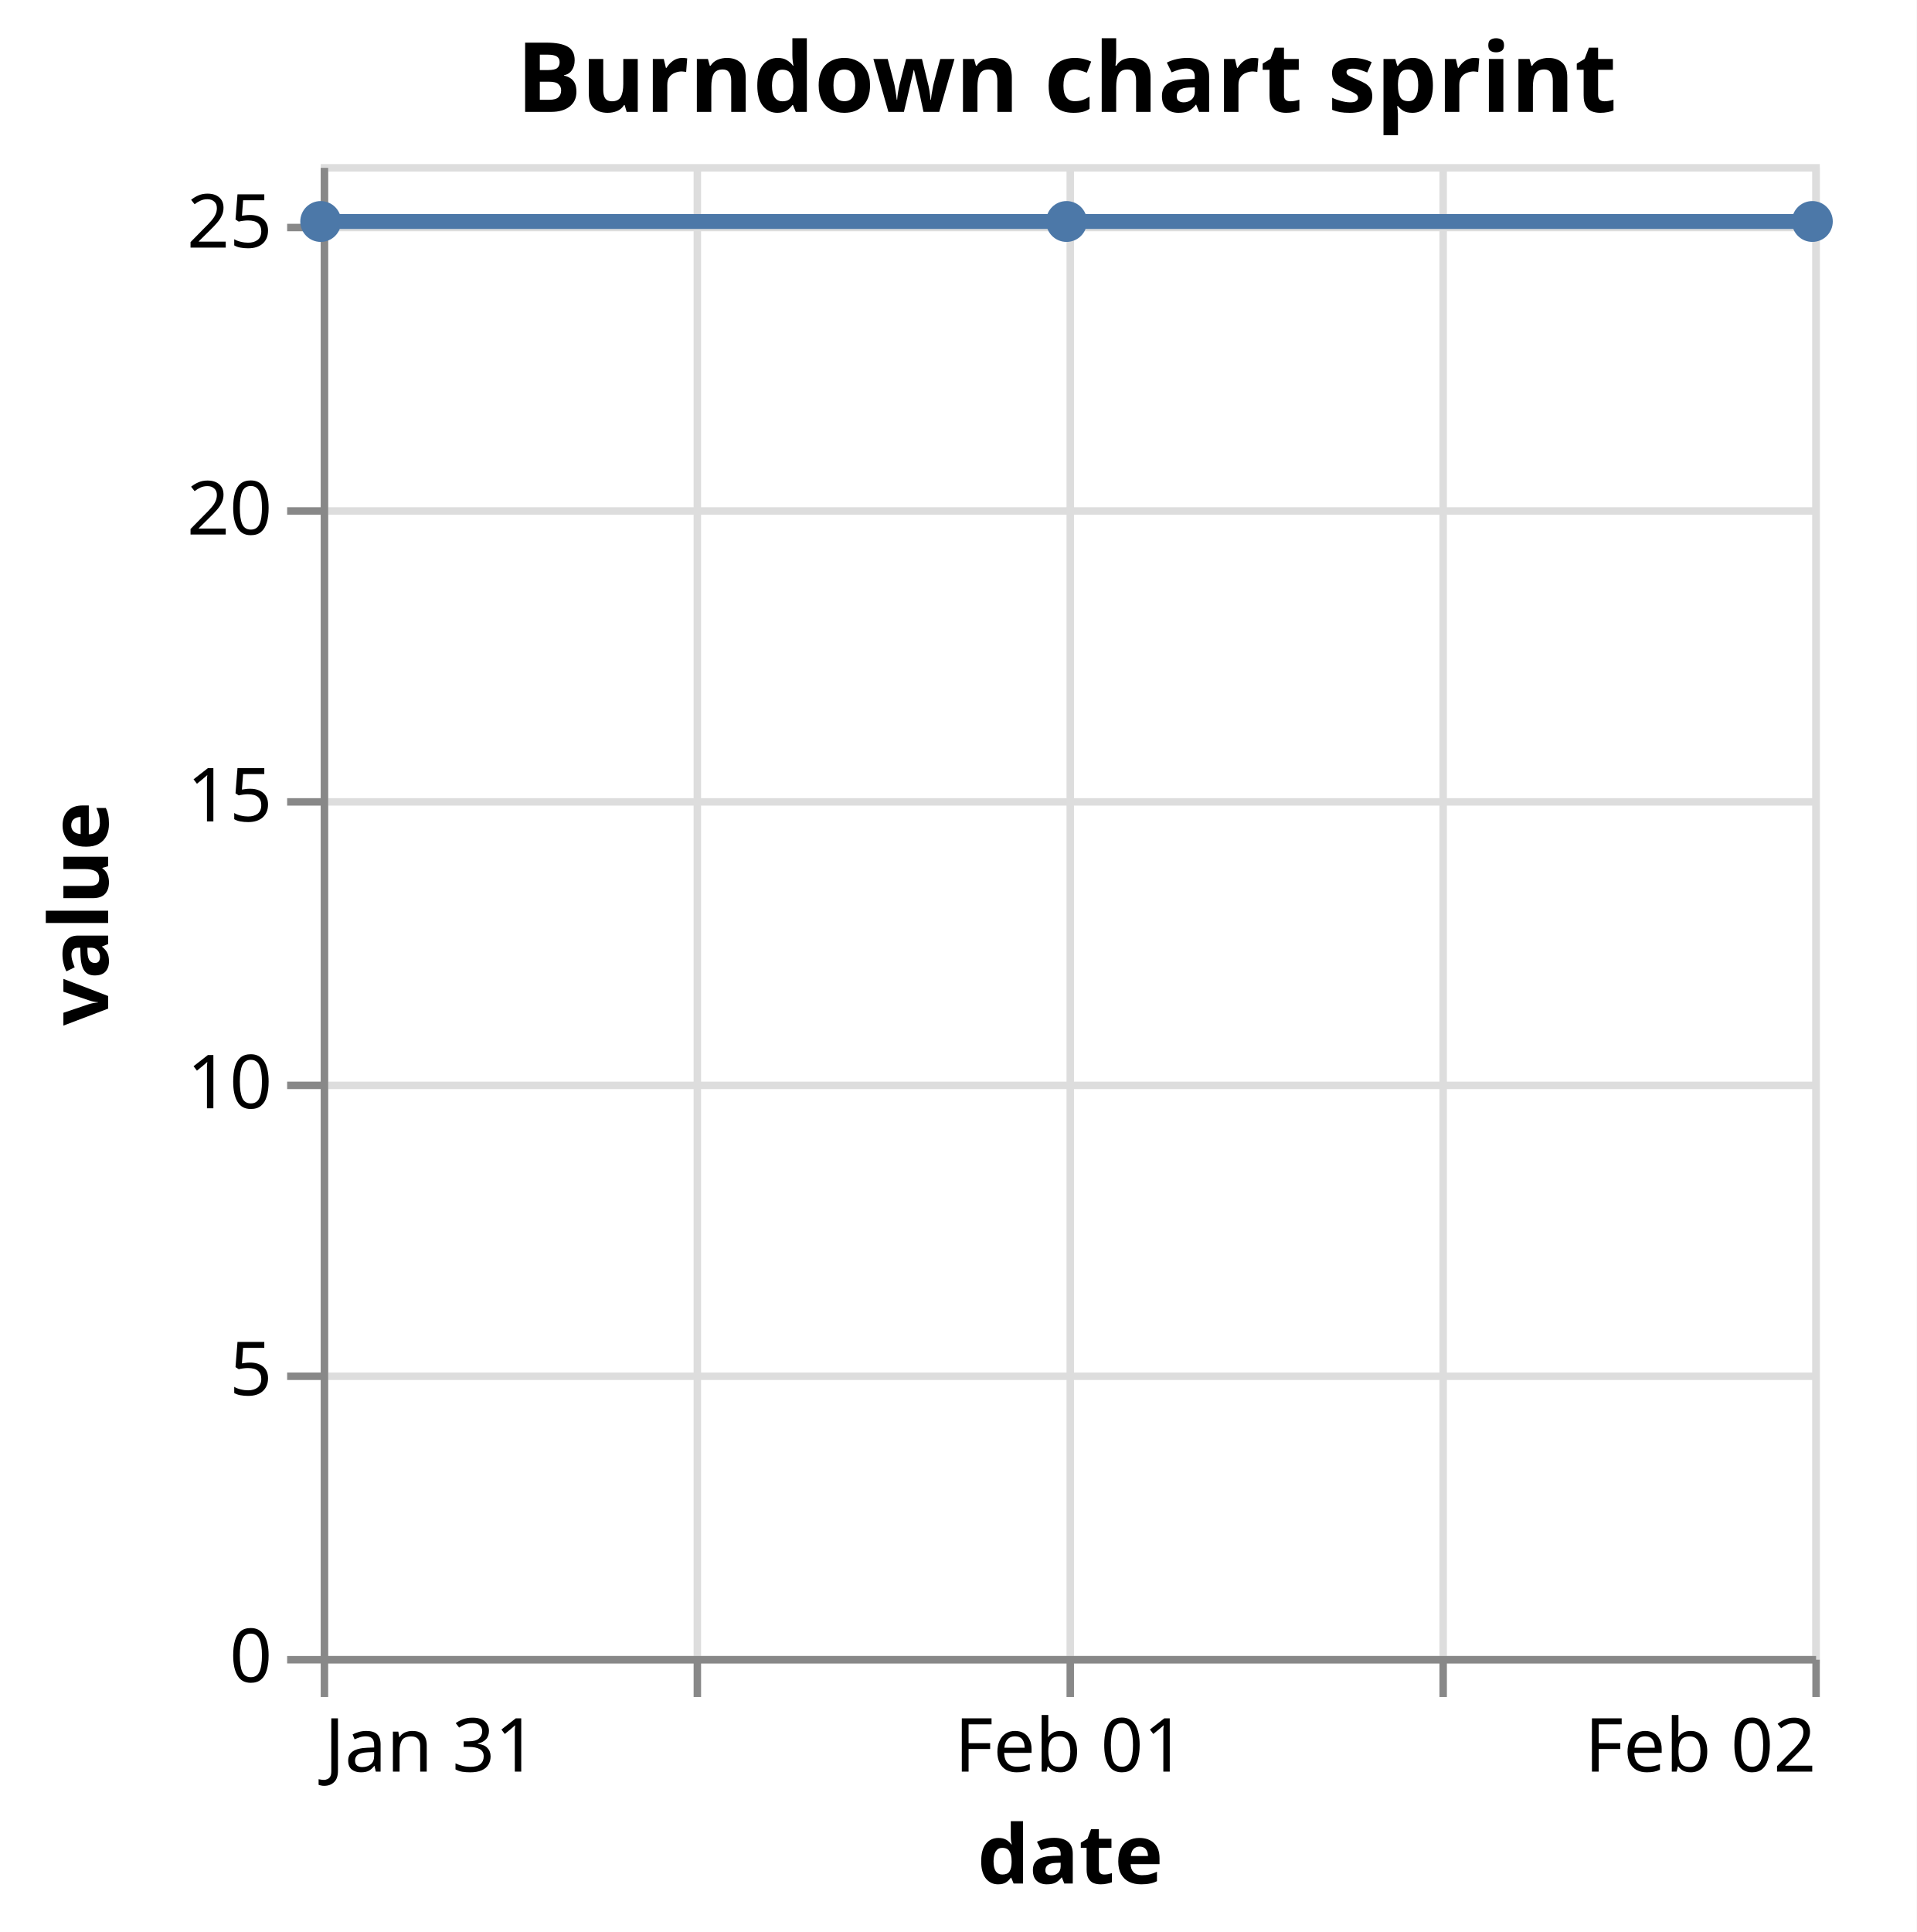
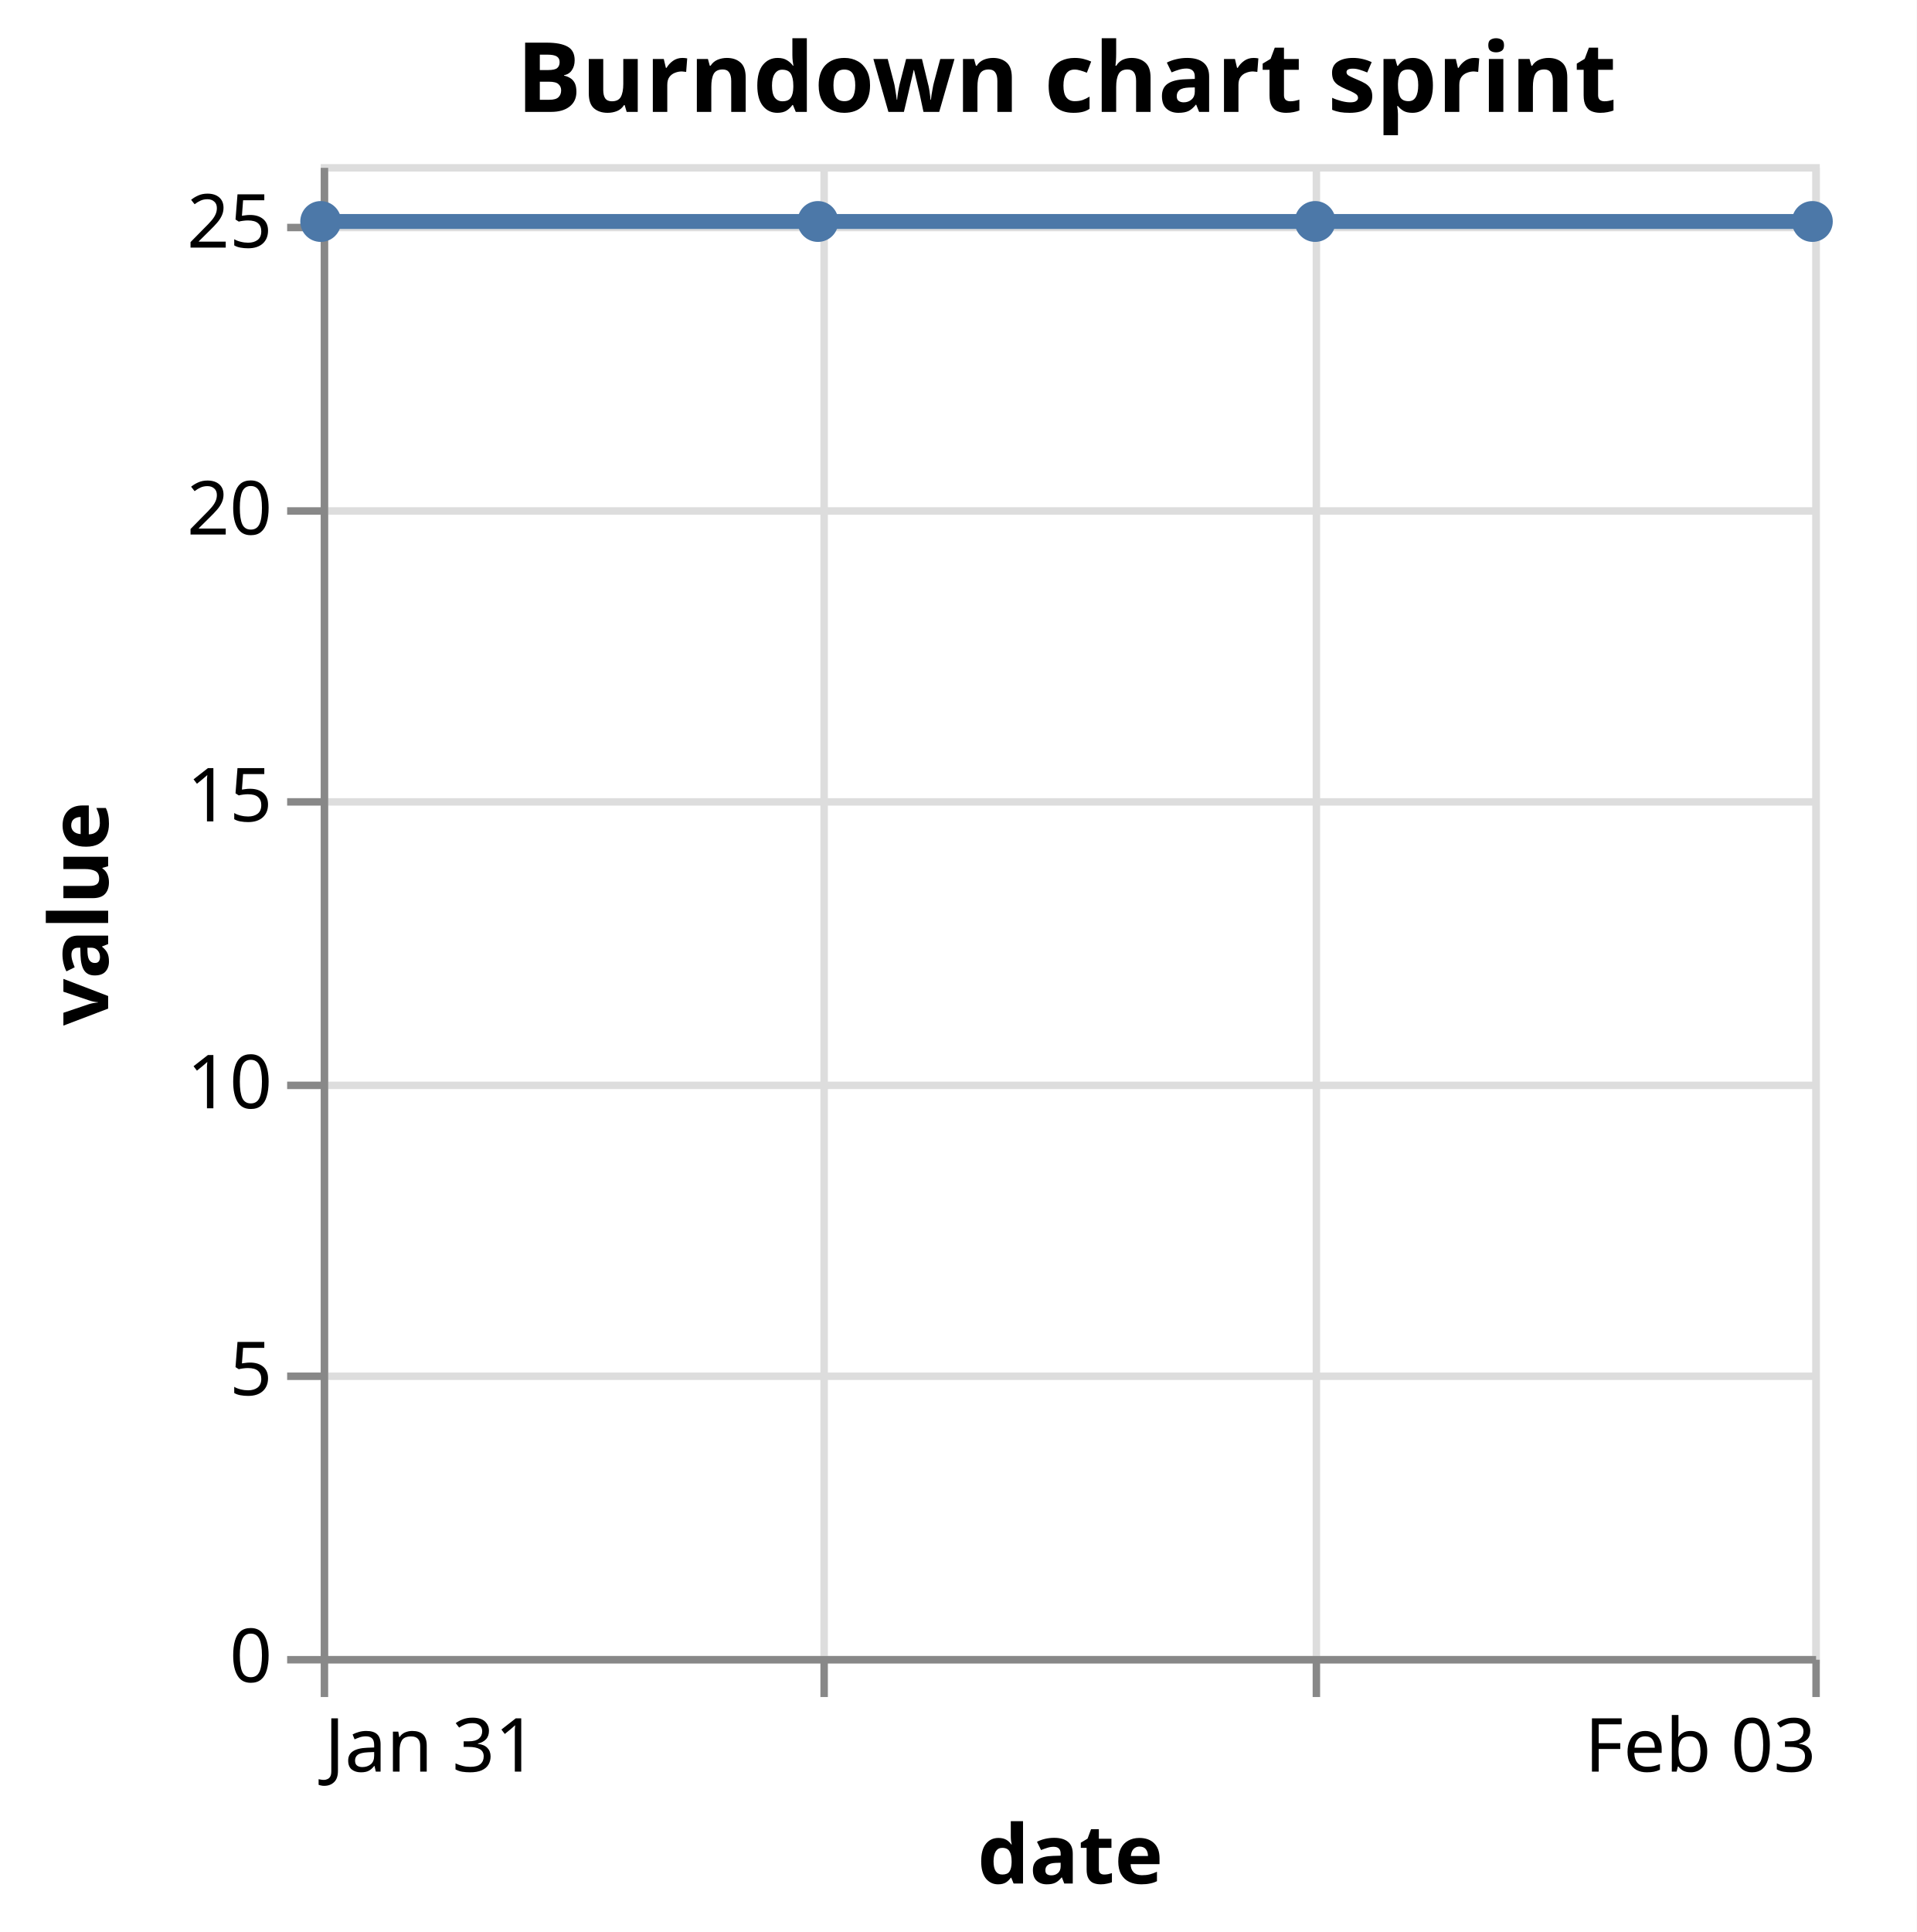
<svg xmlns="http://www.w3.org/2000/svg" version="1.1" class="marks" width="257" height="259" viewBox="0 0 257 259">
  <rect width="257" height="259" fill="white" />
  <g fill="none" stroke-miterlimit="10" transform="translate(43,22)">
    <g class="mark-group role-frame root" role="graphics-object" aria-roledescription="group mark container">
      <g transform="translate(0,0)">
        <path class="background" aria-hidden="true" d="M0.5,0.5h200v200h-200Z" stroke="#ddd" />
        <g>
          <g class="mark-group role-axis" aria-hidden="true">
            <g transform="translate(0.5,200.5)">
              <path class="background" aria-hidden="true" d="M0,0h0v0h0Z" pointer-events="none" />
              <g>
                <g class="mark-rule role-axis-grid" pointer-events="none">
                  <line transform="translate(0,-200)" x2="0" y2="200" stroke="#ddd" stroke-width="1" opacity="1" />
-                   <line transform="translate(50,-200)" x2="0" y2="200" stroke="#ddd" stroke-width="1" opacity="1" />
-                   <line transform="translate(100,-200)" x2="0" y2="200" stroke="#ddd" stroke-width="1" opacity="1" />
-                   <line transform="translate(150,-200)" x2="0" y2="200" stroke="#ddd" stroke-width="1" opacity="1" />
+                   <line transform="translate(67,-200)" x2="0" y2="200" stroke="#ddd" stroke-width="1" opacity="1" />
+                   <line transform="translate(133,-200)" x2="0" y2="200" stroke="#ddd" stroke-width="1" opacity="1" />
                  <line transform="translate(200,-200)" x2="0" y2="200" stroke="#ddd" stroke-width="1" opacity="1" />
                </g>
              </g>
              <path class="foreground" aria-hidden="true" d="" pointer-events="none" display="none" />
            </g>
          </g>
          <g class="mark-group role-axis" aria-hidden="true">
            <g transform="translate(0.5,0.5)">
              <path class="background" aria-hidden="true" d="M0,0h0v0h0Z" pointer-events="none" />
              <g>
                <g class="mark-rule role-axis-grid" pointer-events="none">
                  <line transform="translate(0,200)" x2="200" y2="0" stroke="#ddd" stroke-width="1" opacity="1" />
                  <line transform="translate(0,162)" x2="200" y2="0" stroke="#ddd" stroke-width="1" opacity="1" />
                  <line transform="translate(0,123)" x2="200" y2="0" stroke="#ddd" stroke-width="1" opacity="1" />
                  <line transform="translate(0,85)" x2="200" y2="0" stroke="#ddd" stroke-width="1" opacity="1" />
                  <line transform="translate(0,46)" x2="200" y2="0" stroke="#ddd" stroke-width="1" opacity="1" />
                  <line transform="translate(0,8)" x2="200" y2="0" stroke="#ddd" stroke-width="1" opacity="1" />
                </g>
              </g>
              <path class="foreground" aria-hidden="true" d="" pointer-events="none" display="none" />
            </g>
          </g>
-           <g class="mark-group role-axis" role="graphics-symbol" aria-roledescription="axis" aria-label="X-axis titled 'date' for a time scale with values from January 31 to February 02">
+           <g class="mark-group role-axis" role="graphics-symbol" aria-roledescription="axis" aria-label="X-axis titled 'date' for a time scale with values from January 31 to February 03">
            <g transform="translate(0.5,200.5)">
              <path class="background" aria-hidden="true" d="M0,0h0v0h0Z" pointer-events="none" />
              <g>
                <g class="mark-rule role-axis-tick" pointer-events="none">
                  <line transform="translate(0,0)" x2="0" y2="5" stroke="#888" stroke-width="1" opacity="1" />
-                   <line transform="translate(50,0)" x2="0" y2="5" stroke="#888" stroke-width="1" opacity="1" />
-                   <line transform="translate(100,0)" x2="0" y2="5" stroke="#888" stroke-width="1" opacity="1" />
-                   <line transform="translate(150,0)" x2="0" y2="5" stroke="#888" stroke-width="1" opacity="1" />
+                   <line transform="translate(67,0)" x2="0" y2="5" stroke="#888" stroke-width="1" opacity="1" />
+                   <line transform="translate(133,0)" x2="0" y2="5" stroke="#888" stroke-width="1" opacity="1" />
                  <line transform="translate(200,0)" x2="0" y2="5" stroke="#888" stroke-width="1" opacity="1" />
                </g>
                <g class="mark-text role-axis-label" pointer-events="none">
                  <text text-anchor="start" transform="translate(0,15)" font-family="sans-serif" font-size="10px" fill="#000" opacity="1">Jan 31</text>
-                   <text text-anchor="middle" transform="translate(50,15)" font-family="sans-serif" font-size="10px" fill="#000" opacity="0">Jan 31</text>
-                   <text text-anchor="middle" transform="translate(100,15)" font-family="sans-serif" font-size="10px" fill="#000" opacity="1">Feb 01</text>
-                   <text text-anchor="middle" transform="translate(150,15)" font-family="sans-serif" font-size="10px" fill="#000" opacity="0">Feb 01</text>
-                   <text text-anchor="end" transform="translate(200,15)" font-family="sans-serif" font-size="10px" fill="#000" opacity="1">Feb 02</text>
+                   <text text-anchor="middle" transform="translate(66.66667,15)" font-family="sans-serif" font-size="10px" fill="#000" opacity="0">Feb 01</text>
+                   <text text-anchor="middle" transform="translate(133.3333,15)" font-family="sans-serif" font-size="10px" fill="#000" opacity="0">Feb 02</text>
+                   <text text-anchor="end" transform="translate(200,15)" font-family="sans-serif" font-size="10px" fill="#000" opacity="1">Feb 03</text>
                </g>
                <g class="mark-rule role-axis-domain" pointer-events="none">
                  <line transform="translate(0,0)" x2="200" y2="0" stroke="#888" stroke-width="1" opacity="1" />
                </g>
                <g class="mark-text role-axis-title" pointer-events="none">
                  <text text-anchor="middle" transform="translate(100,30)" font-family="sans-serif" font-size="11px" font-weight="bold" fill="#000" opacity="1">date</text>
                </g>
              </g>
              <path class="foreground" aria-hidden="true" d="" pointer-events="none" display="none" />
            </g>
          </g>
          <g class="mark-group role-axis" role="graphics-symbol" aria-roledescription="axis" aria-label="Y-axis titled 'value' for a linear scale with values from 0 to 26">
            <g transform="translate(0.5,0.5)">
              <path class="background" aria-hidden="true" d="M0,0h0v0h0Z" pointer-events="none" />
              <g>
                <g class="mark-rule role-axis-tick" pointer-events="none">
                  <line transform="translate(0,200)" x2="-5" y2="0" stroke="#888" stroke-width="1" opacity="1" />
                  <line transform="translate(0,162)" x2="-5" y2="0" stroke="#888" stroke-width="1" opacity="1" />
                  <line transform="translate(0,123)" x2="-5" y2="0" stroke="#888" stroke-width="1" opacity="1" />
                  <line transform="translate(0,85)" x2="-5" y2="0" stroke="#888" stroke-width="1" opacity="1" />
                  <line transform="translate(0,46)" x2="-5" y2="0" stroke="#888" stroke-width="1" opacity="1" />
                  <line transform="translate(0,8)" x2="-5" y2="0" stroke="#888" stroke-width="1" opacity="1" />
                </g>
                <g class="mark-text role-axis-label" pointer-events="none">
                  <text text-anchor="end" transform="translate(-7,203)" font-family="sans-serif" font-size="10px" fill="#000" opacity="1">0</text>
                  <text text-anchor="end" transform="translate(-7,164.5385)" font-family="sans-serif" font-size="10px" fill="#000" opacity="1">5</text>
                  <text text-anchor="end" transform="translate(-7,126.0769)" font-family="sans-serif" font-size="10px" fill="#000" opacity="1">10</text>
                  <text text-anchor="end" transform="translate(-7,87.61538)" font-family="sans-serif" font-size="10px" fill="#000" opacity="1">15</text>
                  <text text-anchor="end" transform="translate(-7,49.15385)" font-family="sans-serif" font-size="10px" fill="#000" opacity="1">20</text>
                  <text text-anchor="end" transform="translate(-7,10.69231)" font-family="sans-serif" font-size="10px" fill="#000" opacity="1">25</text>
                </g>
                <g class="mark-rule role-axis-domain" pointer-events="none">
                  <line transform="translate(0,200)" x2="0" y2="-200" stroke="#888" stroke-width="1" opacity="1" />
                </g>
                <g class="mark-text role-axis-title" pointer-events="none">
                  <text text-anchor="middle" transform="translate(-27,100) rotate(-90) translate(0,-2)" font-family="sans-serif" font-size="11px" font-weight="bold" fill="#000" opacity="1">value</text>
                </g>
              </g>
              <path class="foreground" aria-hidden="true" d="" pointer-events="none" display="none" />
            </g>
          </g>
          <g class="mark-line role-mark layer_0_layer_0_marks" role="graphics-object" aria-roledescription="line mark container">
-             <path aria-label="date: Jan 31; value: 25" role="graphics-symbol" aria-roledescription="line mark" d="M0,7.692L100,7.692L200,7.692" stroke="#4c78a8" stroke-width="2" />
+             <path aria-label="date: Jan 31; value: 25" role="graphics-symbol" aria-roledescription="line mark" d="M0,7.692L66.667,7.692L133.333,7.692L200,7.692" stroke="#4c78a8" stroke-width="2" />
          </g>
          <g class="mark-symbol role-mark layer_0_layer_1_marks" role="graphics-object" aria-roledescription="symbol mark container">
            <path aria-label="date: Jan 31; value: 25" role="graphics-symbol" aria-roledescription="point" transform="translate(0,7.692308)" d="M2.739,0A2.739,2.739,0,1,1,-2.739,0A2.739,2.739,0,1,1,2.739,0" fill="#4c78a8" stroke-width="2" opacity="1" />
-             <path aria-label="date: Feb 01; value: 25" role="graphics-symbol" aria-roledescription="point" transform="translate(100,7.692308)" d="M2.739,0A2.739,2.739,0,1,1,-2.739,0A2.739,2.739,0,1,1,2.739,0" fill="#4c78a8" stroke-width="2" opacity="1" />
-             <path aria-label="date: Feb 02; value: 25" role="graphics-symbol" aria-roledescription="point" transform="translate(200,7.692308)" d="M2.739,0A2.739,2.739,0,1,1,-2.739,0A2.739,2.739,0,1,1,2.739,0" fill="#4c78a8" stroke-width="2" opacity="1" />
+             <path aria-label="date: Feb 01; value: 25" role="graphics-symbol" aria-roledescription="point" transform="translate(66.66667,7.692308)" d="M2.739,0A2.739,2.739,0,1,1,-2.739,0A2.739,2.739,0,1,1,2.739,0" fill="#4c78a8" stroke-width="2" opacity="1" />
+             <path aria-label="date: Feb 02; value: 25" role="graphics-symbol" aria-roledescription="point" transform="translate(133.3333,7.692308)" d="M2.739,0A2.739,2.739,0,1,1,-2.739,0A2.739,2.739,0,1,1,2.739,0" fill="#4c78a8" stroke-width="2" opacity="1" />
+             <path aria-label="date: Feb 03; value: 25" role="graphics-symbol" aria-roledescription="point" transform="translate(200,7.692308)" d="M2.739,0A2.739,2.739,0,1,1,-2.739,0A2.739,2.739,0,1,1,2.739,0" fill="#4c78a8" stroke-width="2" opacity="1" />
          </g>
          <g class="mark-group role-title">
            <g transform="translate(100,-17)">
              <path class="background" aria-hidden="true" d="M0,0h0v0h0Z" pointer-events="none" />
              <g>
                <g class="mark-text role-title-text" role="graphics-symbol" aria-roledescription="title" aria-label="Title text 'Burndown chart sprint'" pointer-events="none">
                  <text text-anchor="middle" transform="translate(0,10)" font-family="sans-serif" font-size="13px" font-weight="bold" fill="#000" opacity="1">Burndown chart sprint</text>
                </g>
              </g>
              <path class="foreground" aria-hidden="true" d="" pointer-events="none" display="none" />
            </g>
          </g>
        </g>
        <path class="foreground" aria-hidden="true" d="" display="none" />
      </g>
    </g>
  </g>
</svg>
